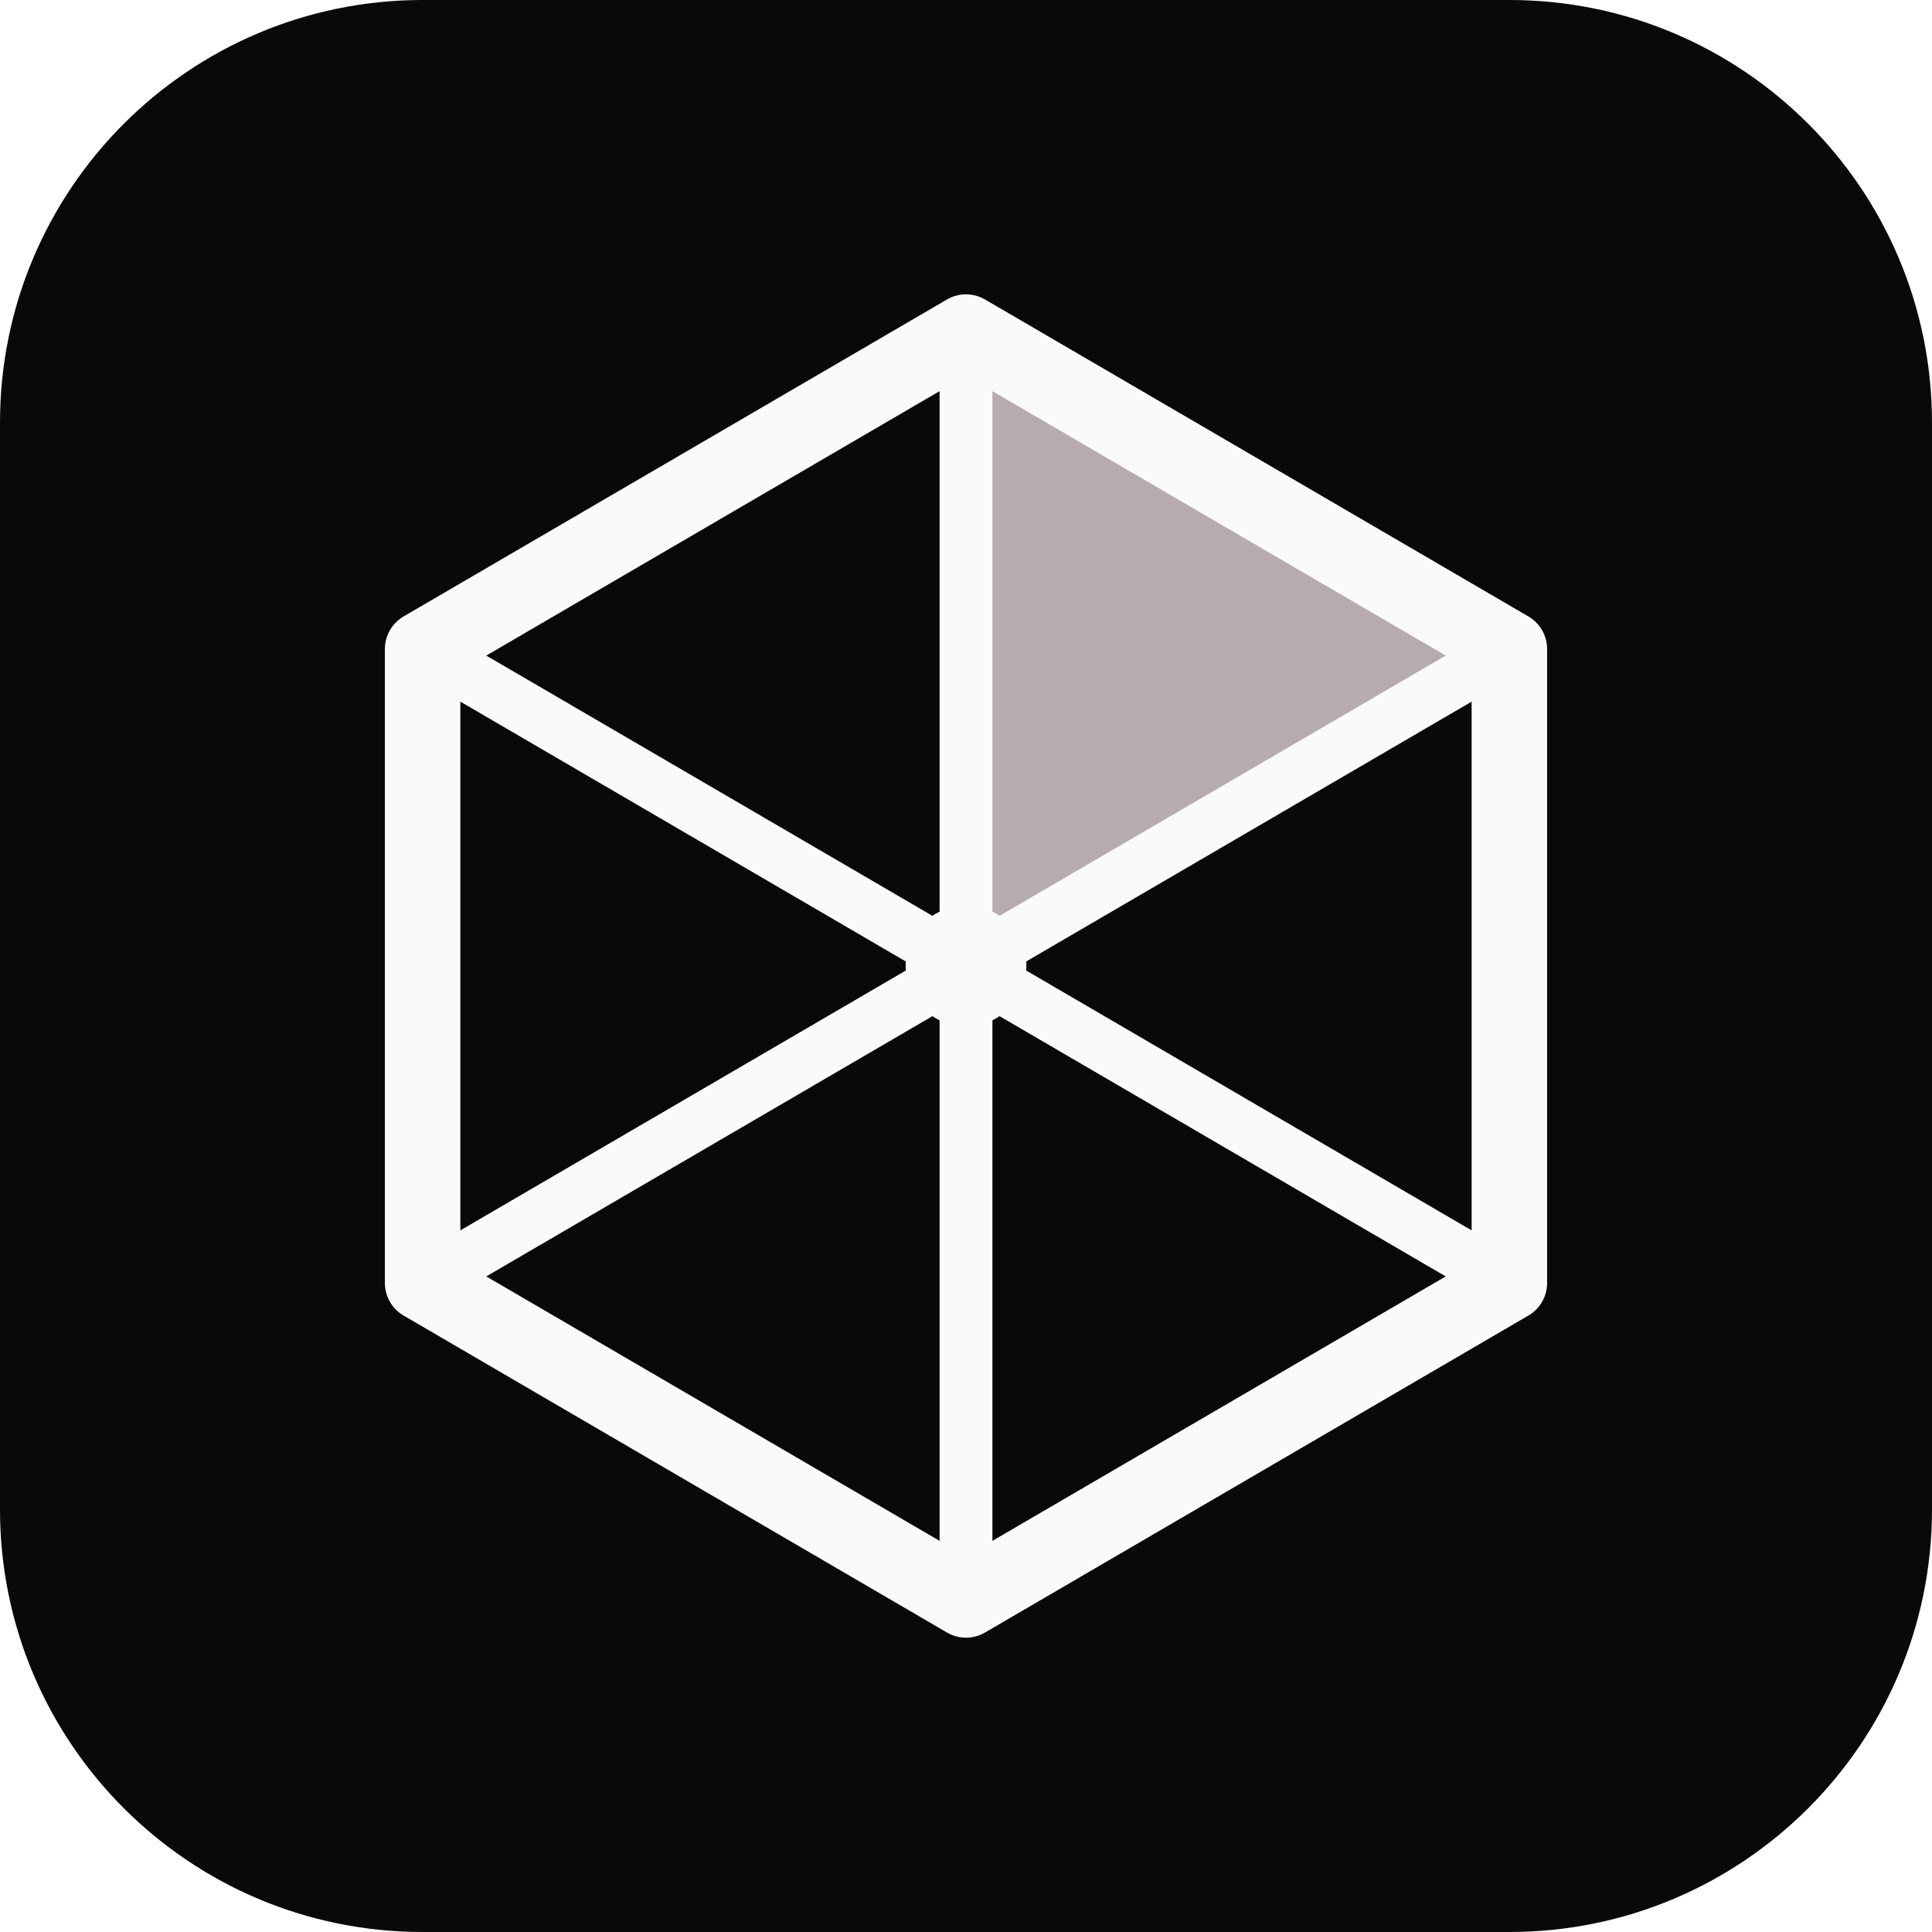
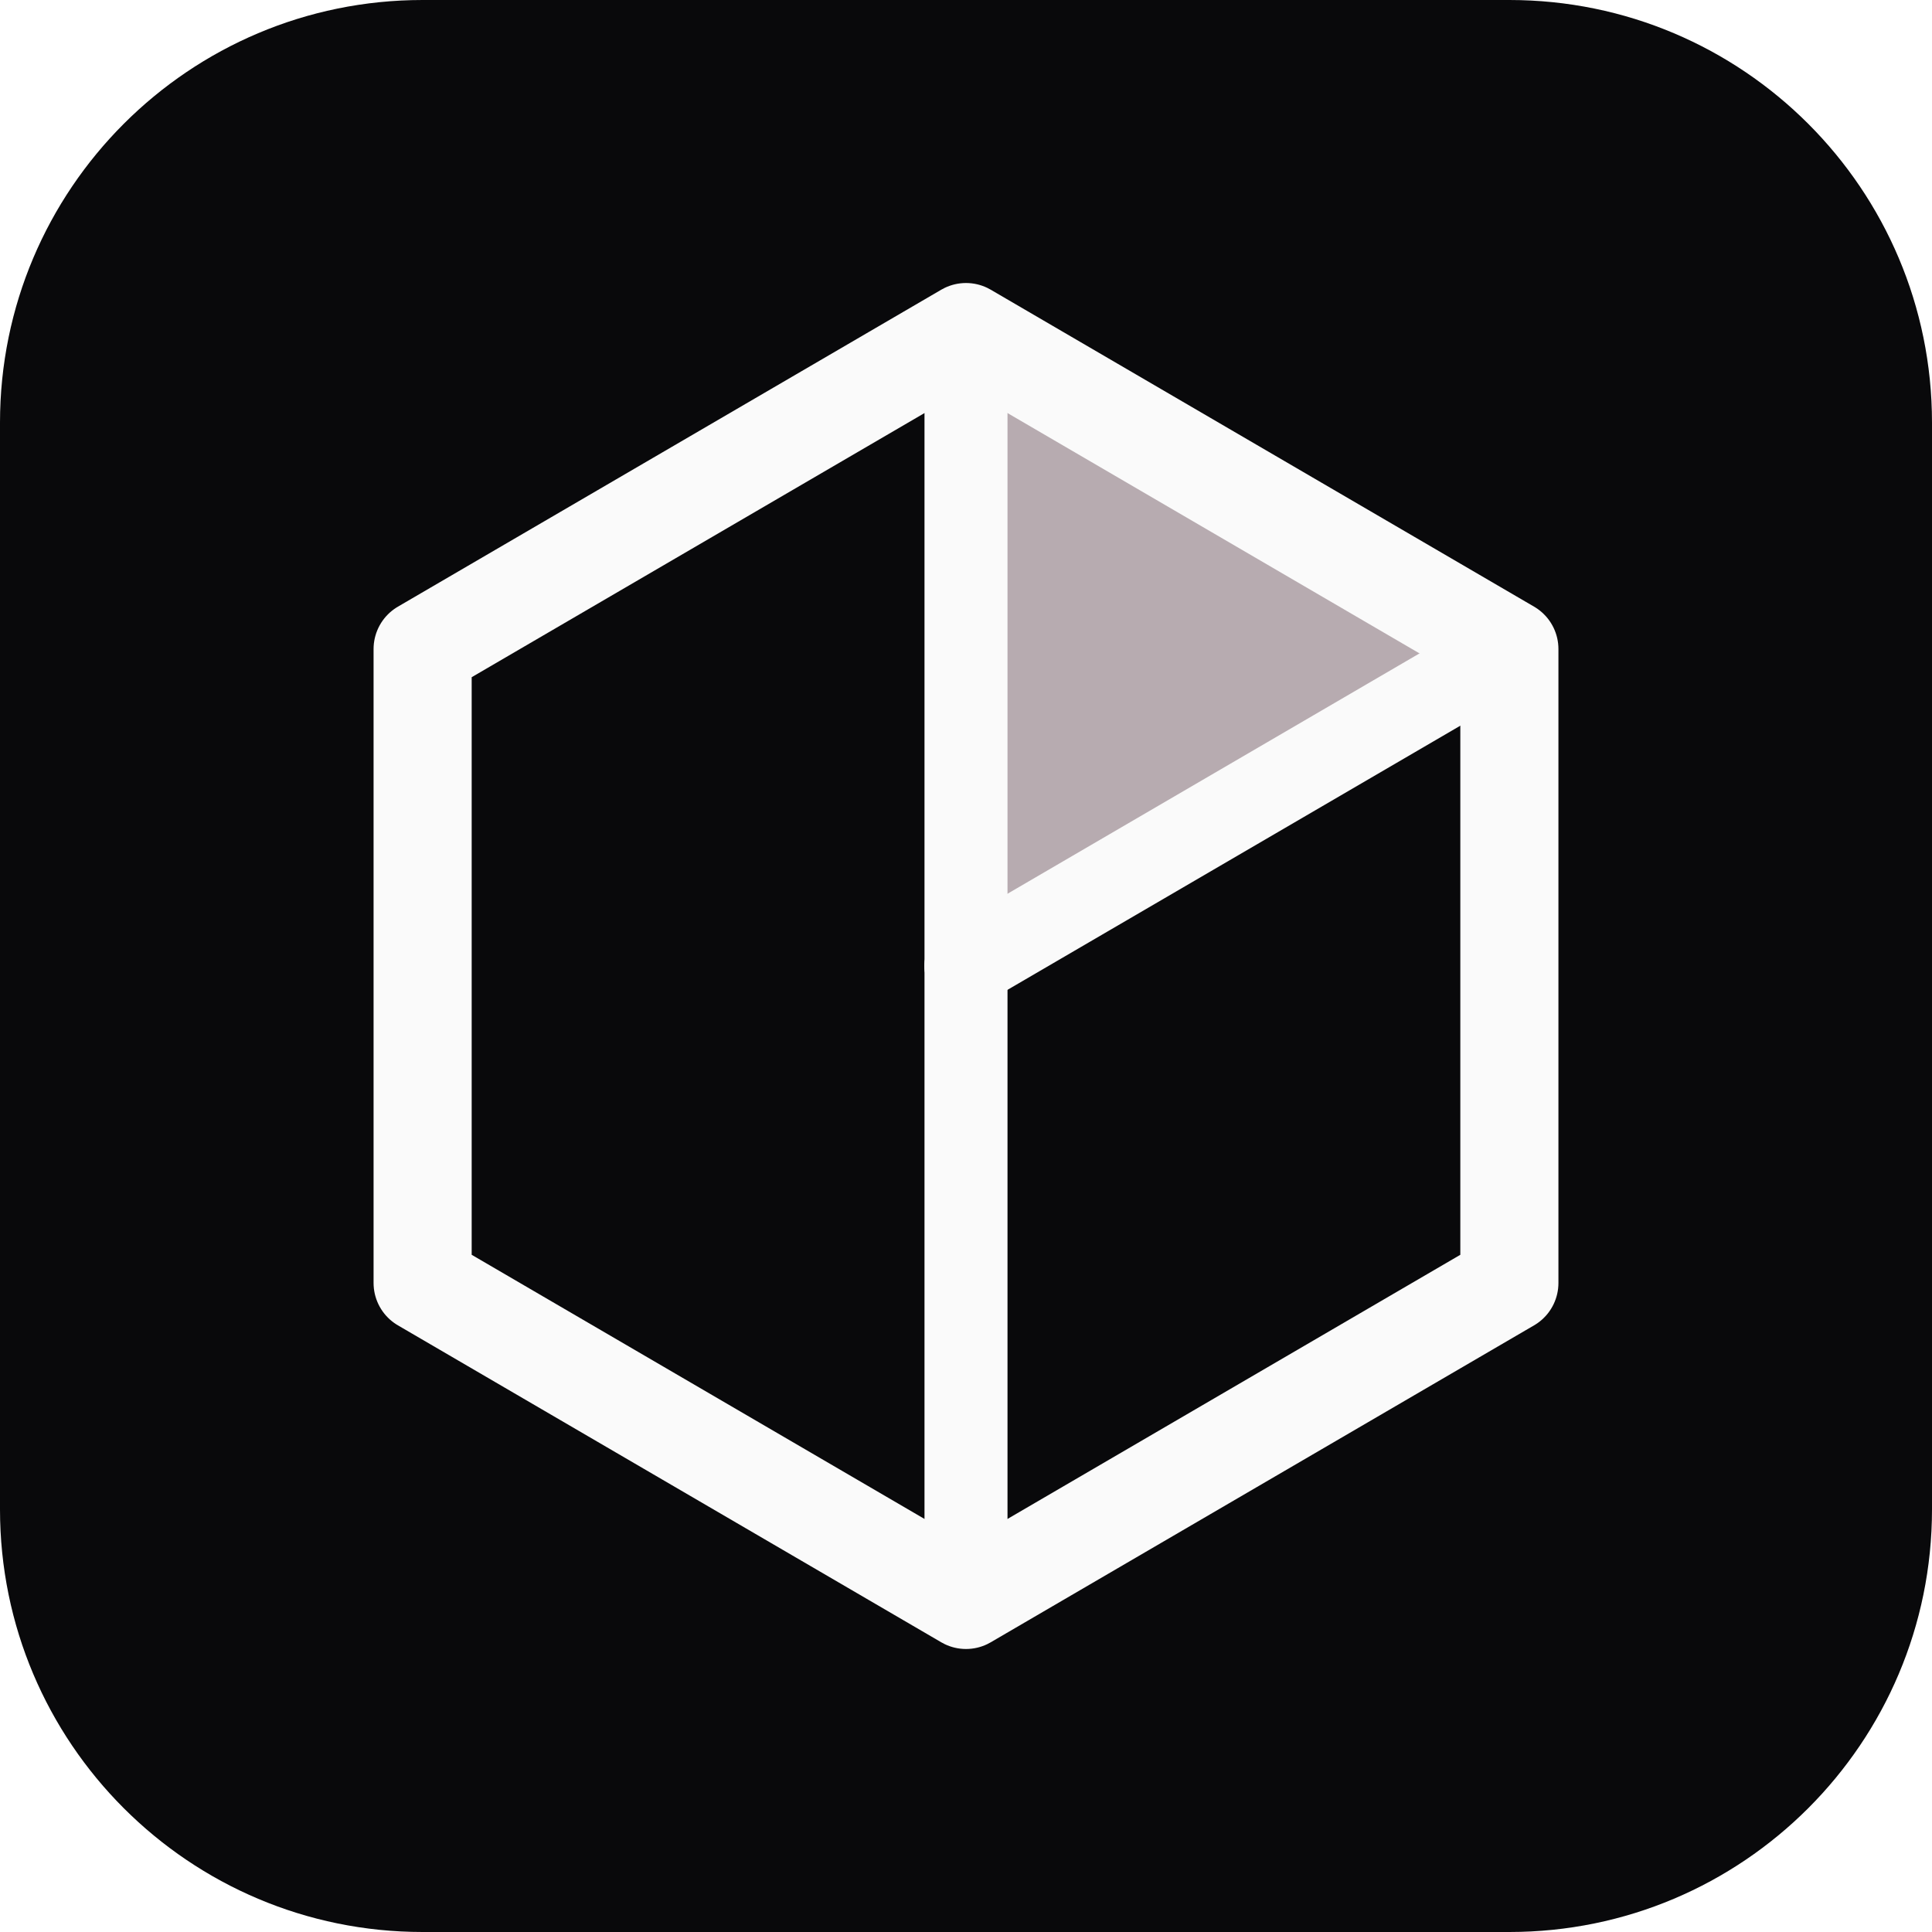
<svg xmlns="http://www.w3.org/2000/svg" width="256" height="256" viewBox="0 0 256 256">
  <rect width="256" height="256" rx="56" fill="#09090B" />
  <path d="M128 128 L128 44 L200 86 Z" fill="#B7ABB0" />
-   <g stroke="#FAFAFA" stroke-width="7" stroke-linecap="round">
+   <g stroke="#FAFAFA" stroke-width="11" stroke-linecap="round">
    <line x1="128" y1="128" x2="128" y2="44" />
    <line x1="128" y1="128" x2="200" y2="86" />
-     <line x1="128" y1="128" x2="200" y2="170" />
    <line x1="128" y1="128" x2="128" y2="212" />
-     <line x1="128" y1="128" x2="56" y2="170" />
-     <line x1="128" y1="128" x2="56" y2="86" />
  </g>
-   <polygon points="128,44 200,86 200,170 128,212 56,170 56,86" fill="none" stroke="#FAFAFA" stroke-width="10" stroke-linejoin="round" />
-   <circle cx="128" cy="128" r="8" fill="#FAFAFA" />
+   <polygon points="128,44 200,86 200,170 128,212 56,170 56,86" fill="none" stroke="#FAFAFA" stroke-width="13" stroke-linejoin="round" />
</svg>
